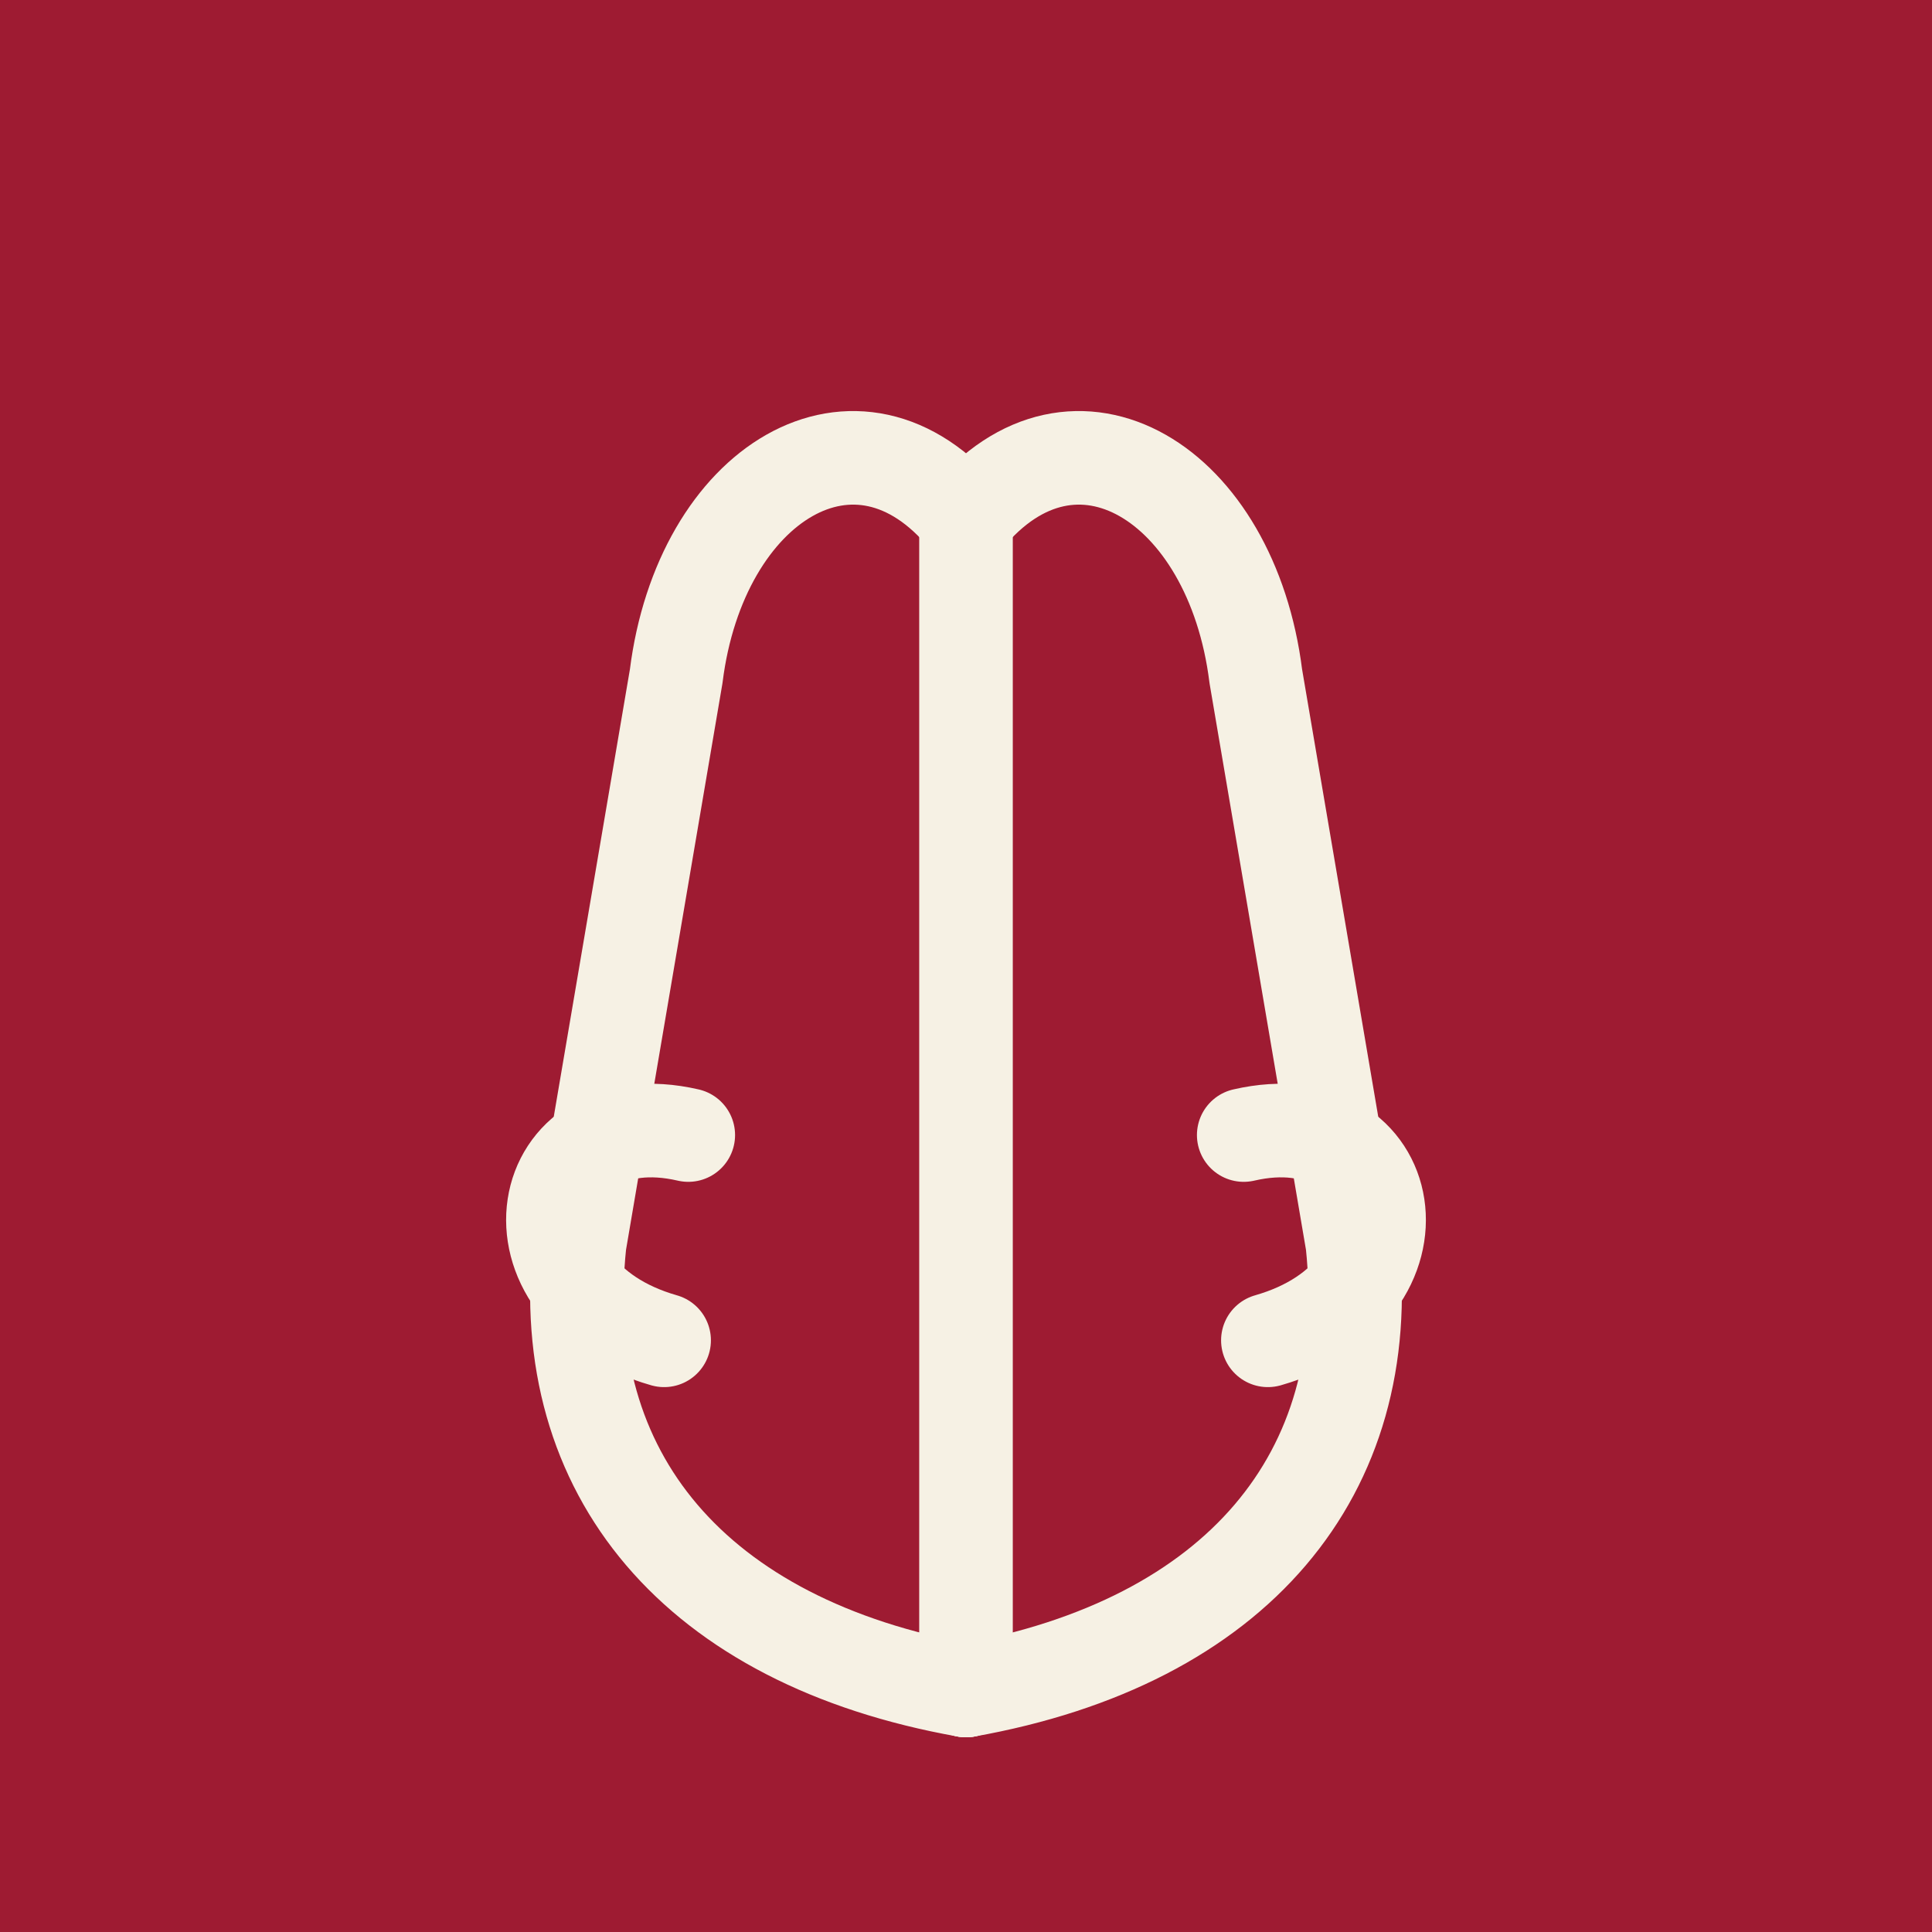
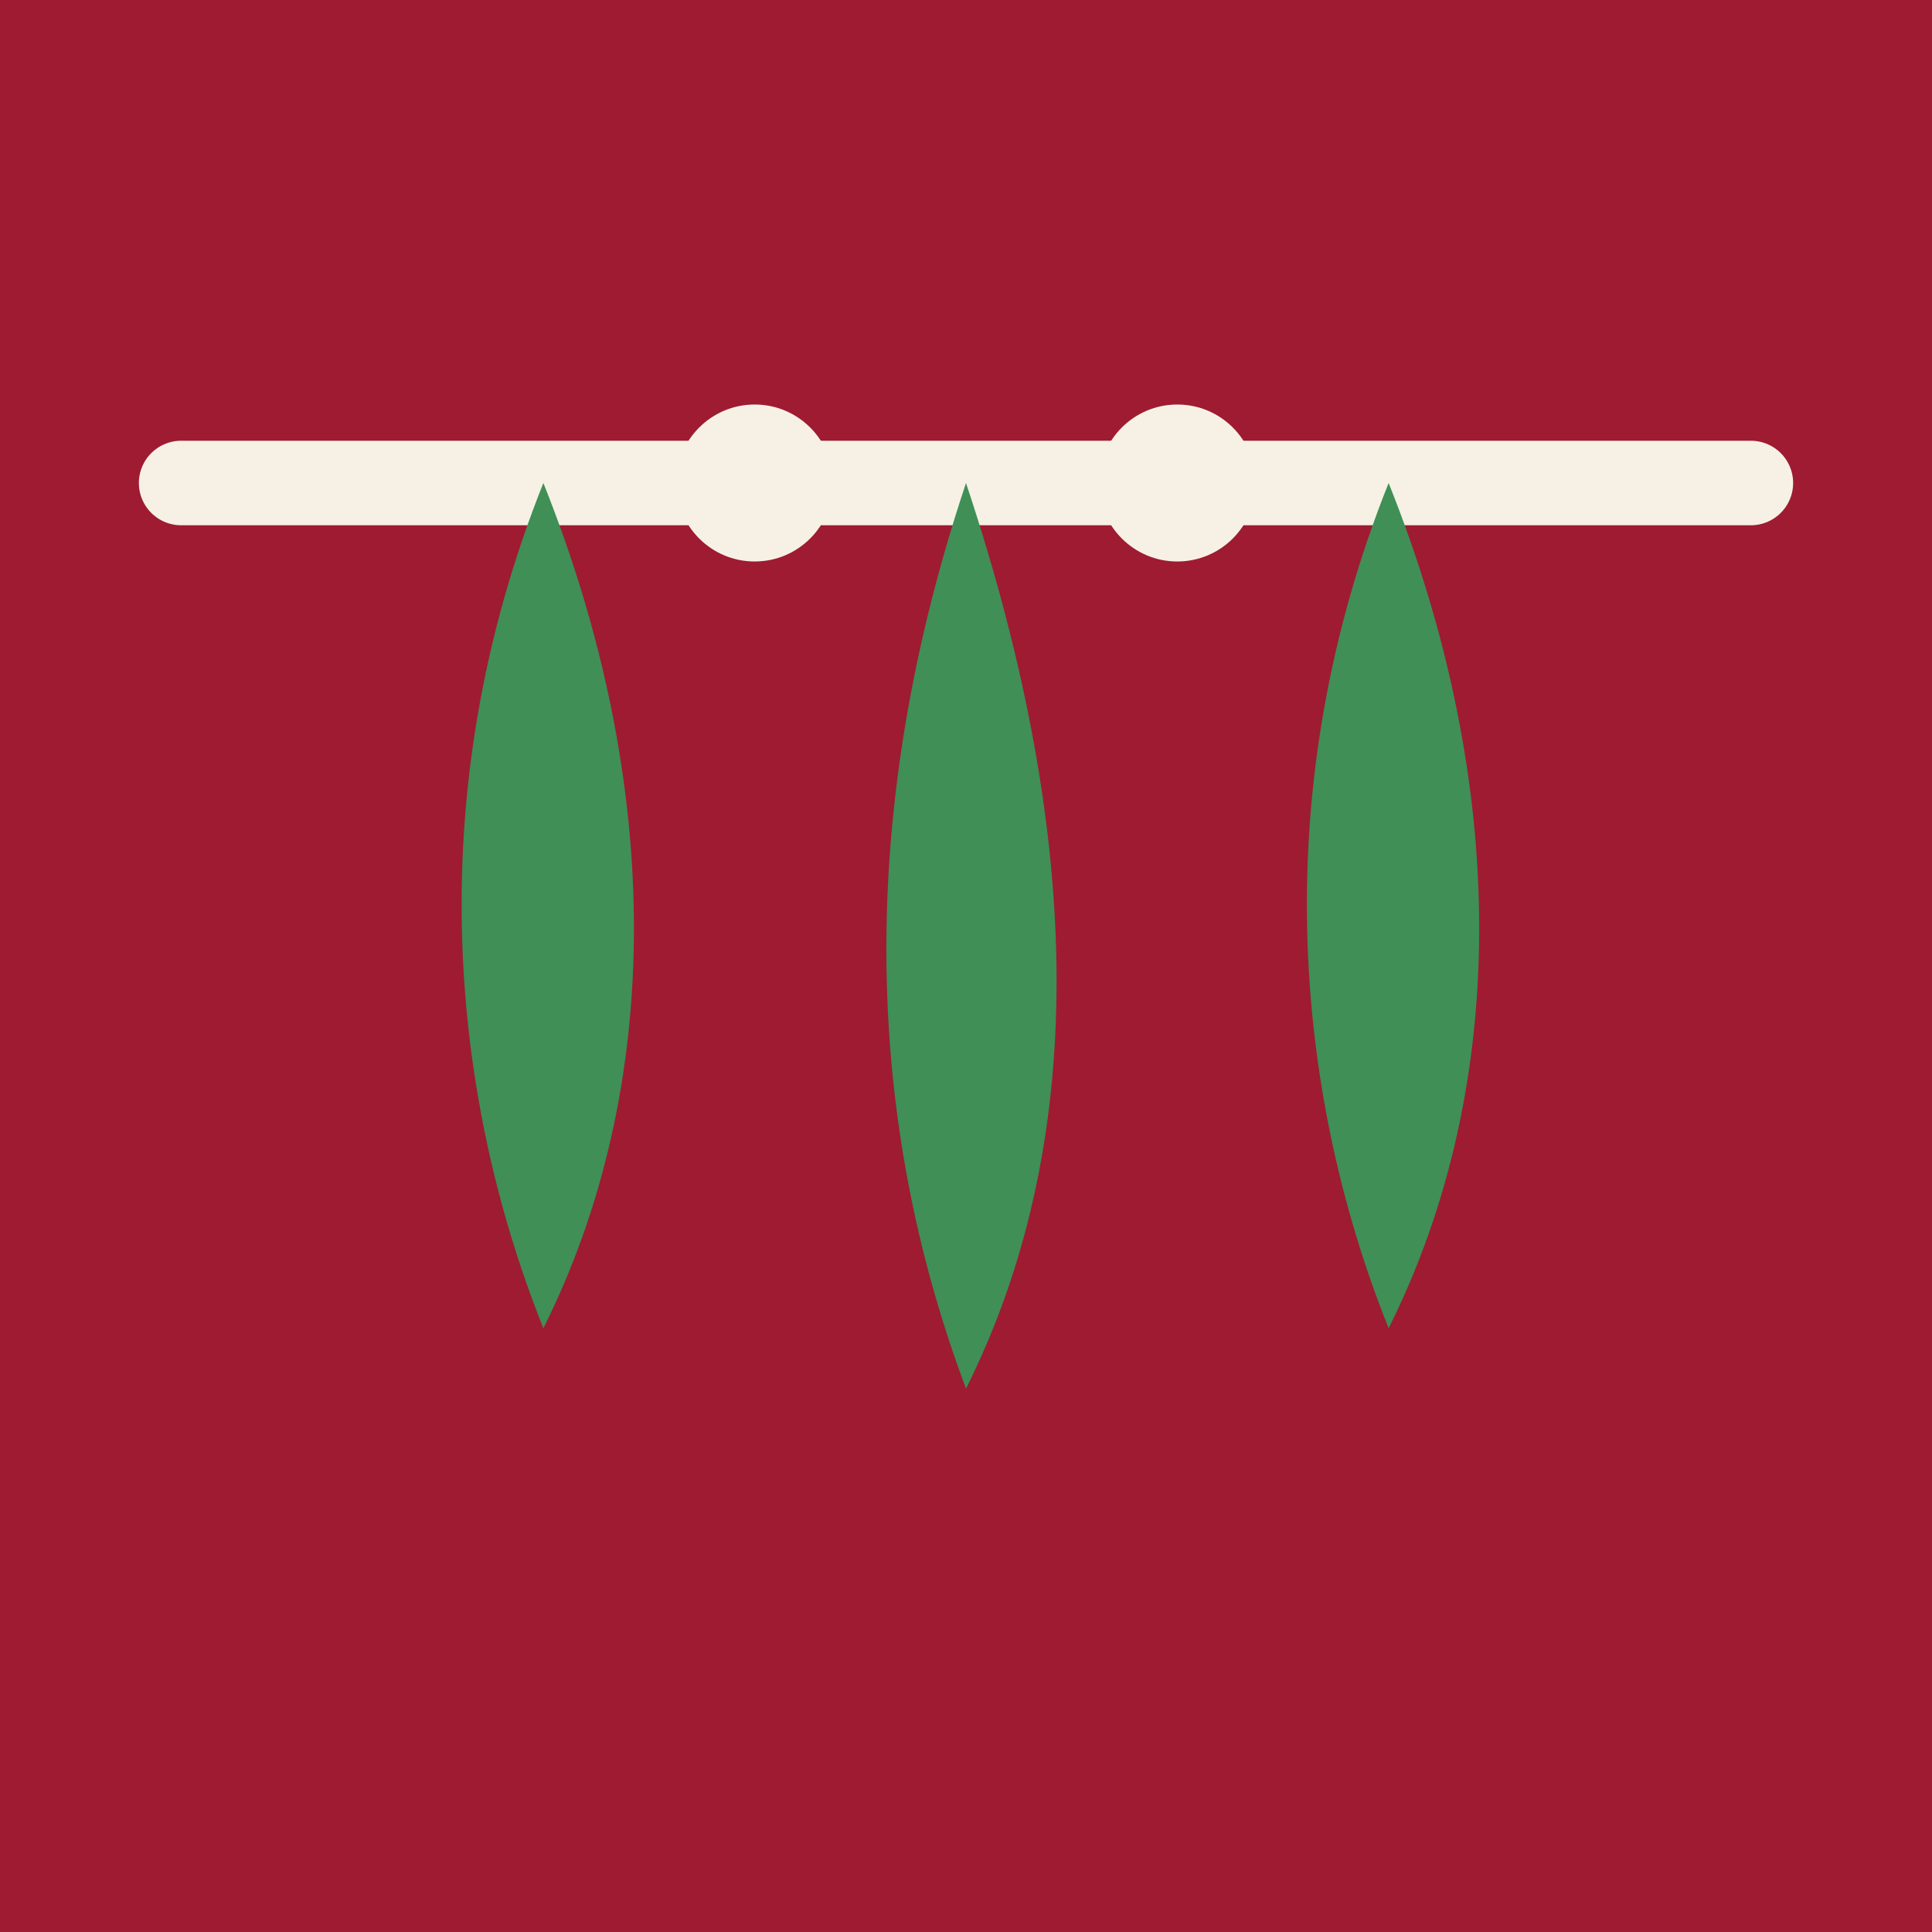
<svg xmlns="http://www.w3.org/2000/svg" viewBox="0 0 32 32">
  <rect width="32" height="32" fill="#9E1B32" />
-   <g fill="none" stroke="#F6F1E4" stroke-width="1.55" stroke-linecap="round" stroke-linejoin="round">
-     <path d="M16 28 C11.5 27.2 9.2 24.4 9.6 20.6 L11.2 11.2 C11.6 8 14.2 6.4 16 8.6" />
-     <path d="M16 28 C20.5 27.2 22.8 24.4 22.4 20.6 L20.8 11.2 C20.4 8 17.8 6.4 16 8.6" />
-     <path d="M16 8.6 V28" />
-     <path d="M11.4 18.8 C8.8 18.2 8.2 21.4 11 22.2" />
-     <path d="M20.6 18.8 C23.2 18.2 23.8 21.4 21 22.2" />
-   </g>
+   <line x1="3" y1="8" x2="29" y2="8" stroke="#F6F1E4" stroke-width="1.4" stroke-linecap="round" />
+   <path fill="#3F8F57" d="M9 8 C7 13 7.4 18 9 22 C11 18 11 13 9 8Z" />
+   <path fill="#3F8F57" d="M16 8 C14 14 14.5 19 16 23 C18 19 18 14 16 8Z" />
+   <path fill="#3F8F57" d="M23 8 C21 13 21.4 18 23 22 C25 18 25 13 23 8Z" />
+   <circle cx="12.5" cy="8" r="1.3" fill="#F6F1E4" />
+   <circle cx="19.5" cy="8" r="1.3" fill="#F6F1E4" />
</svg>
